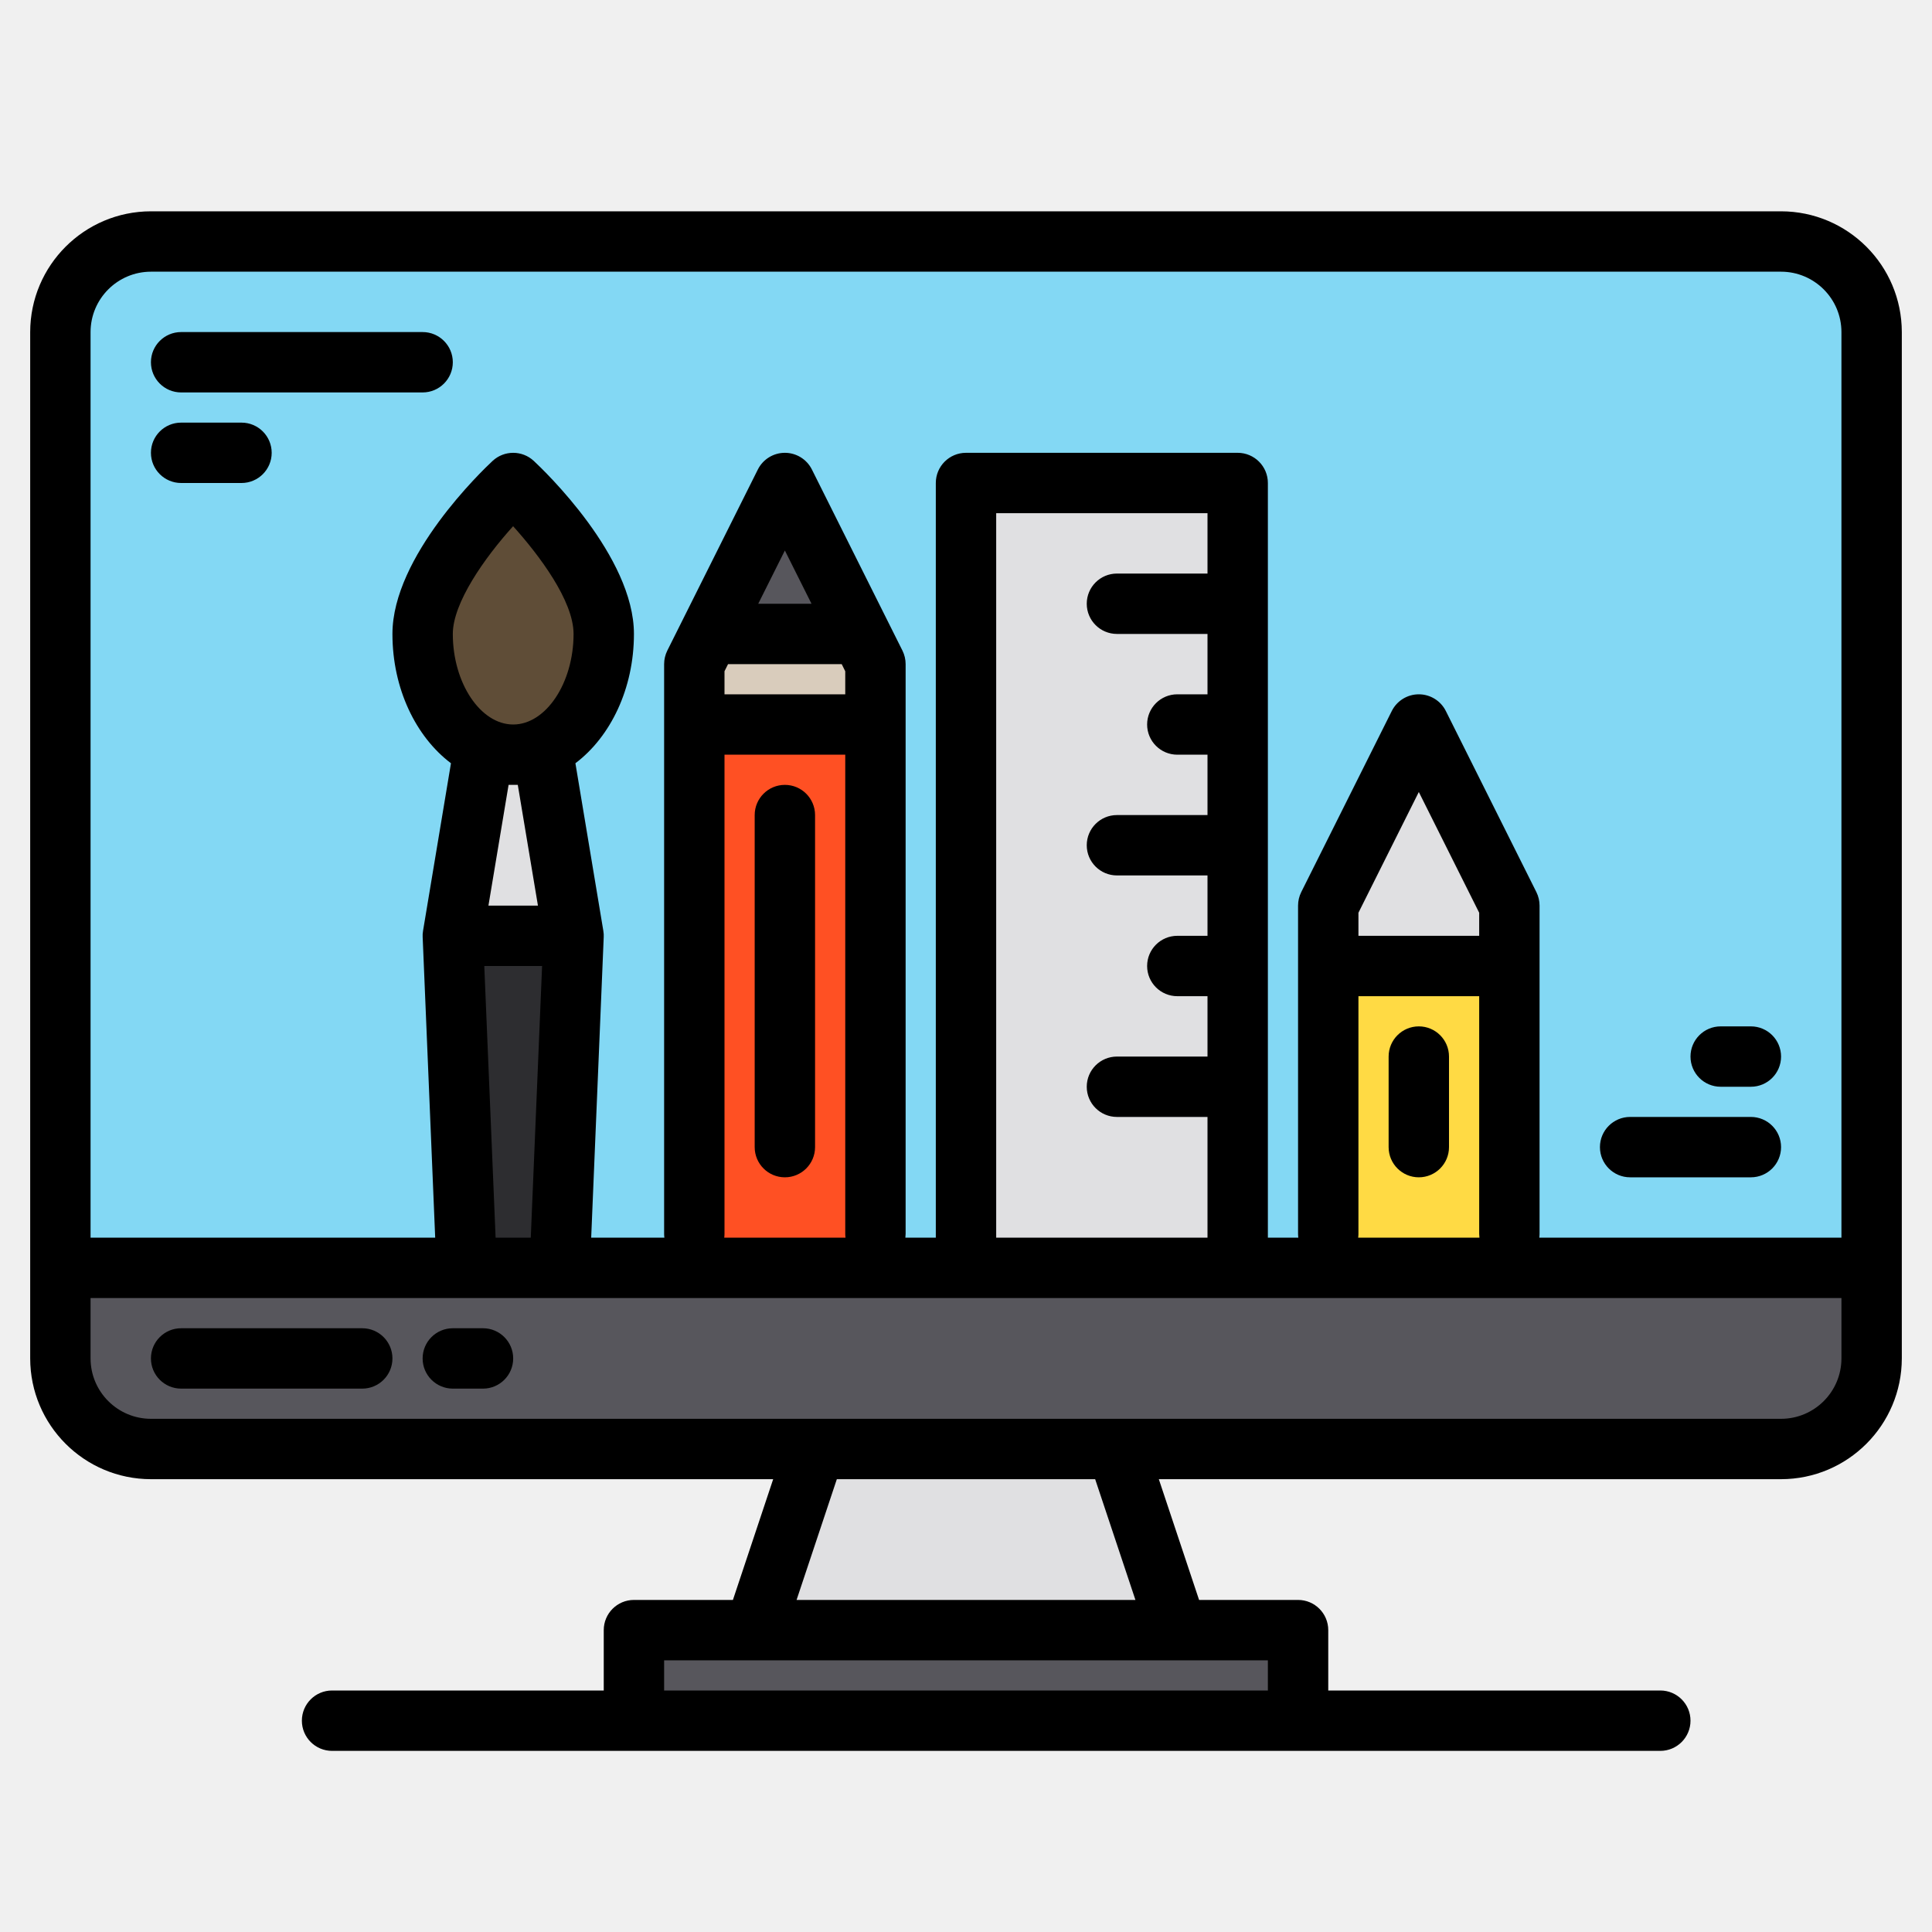
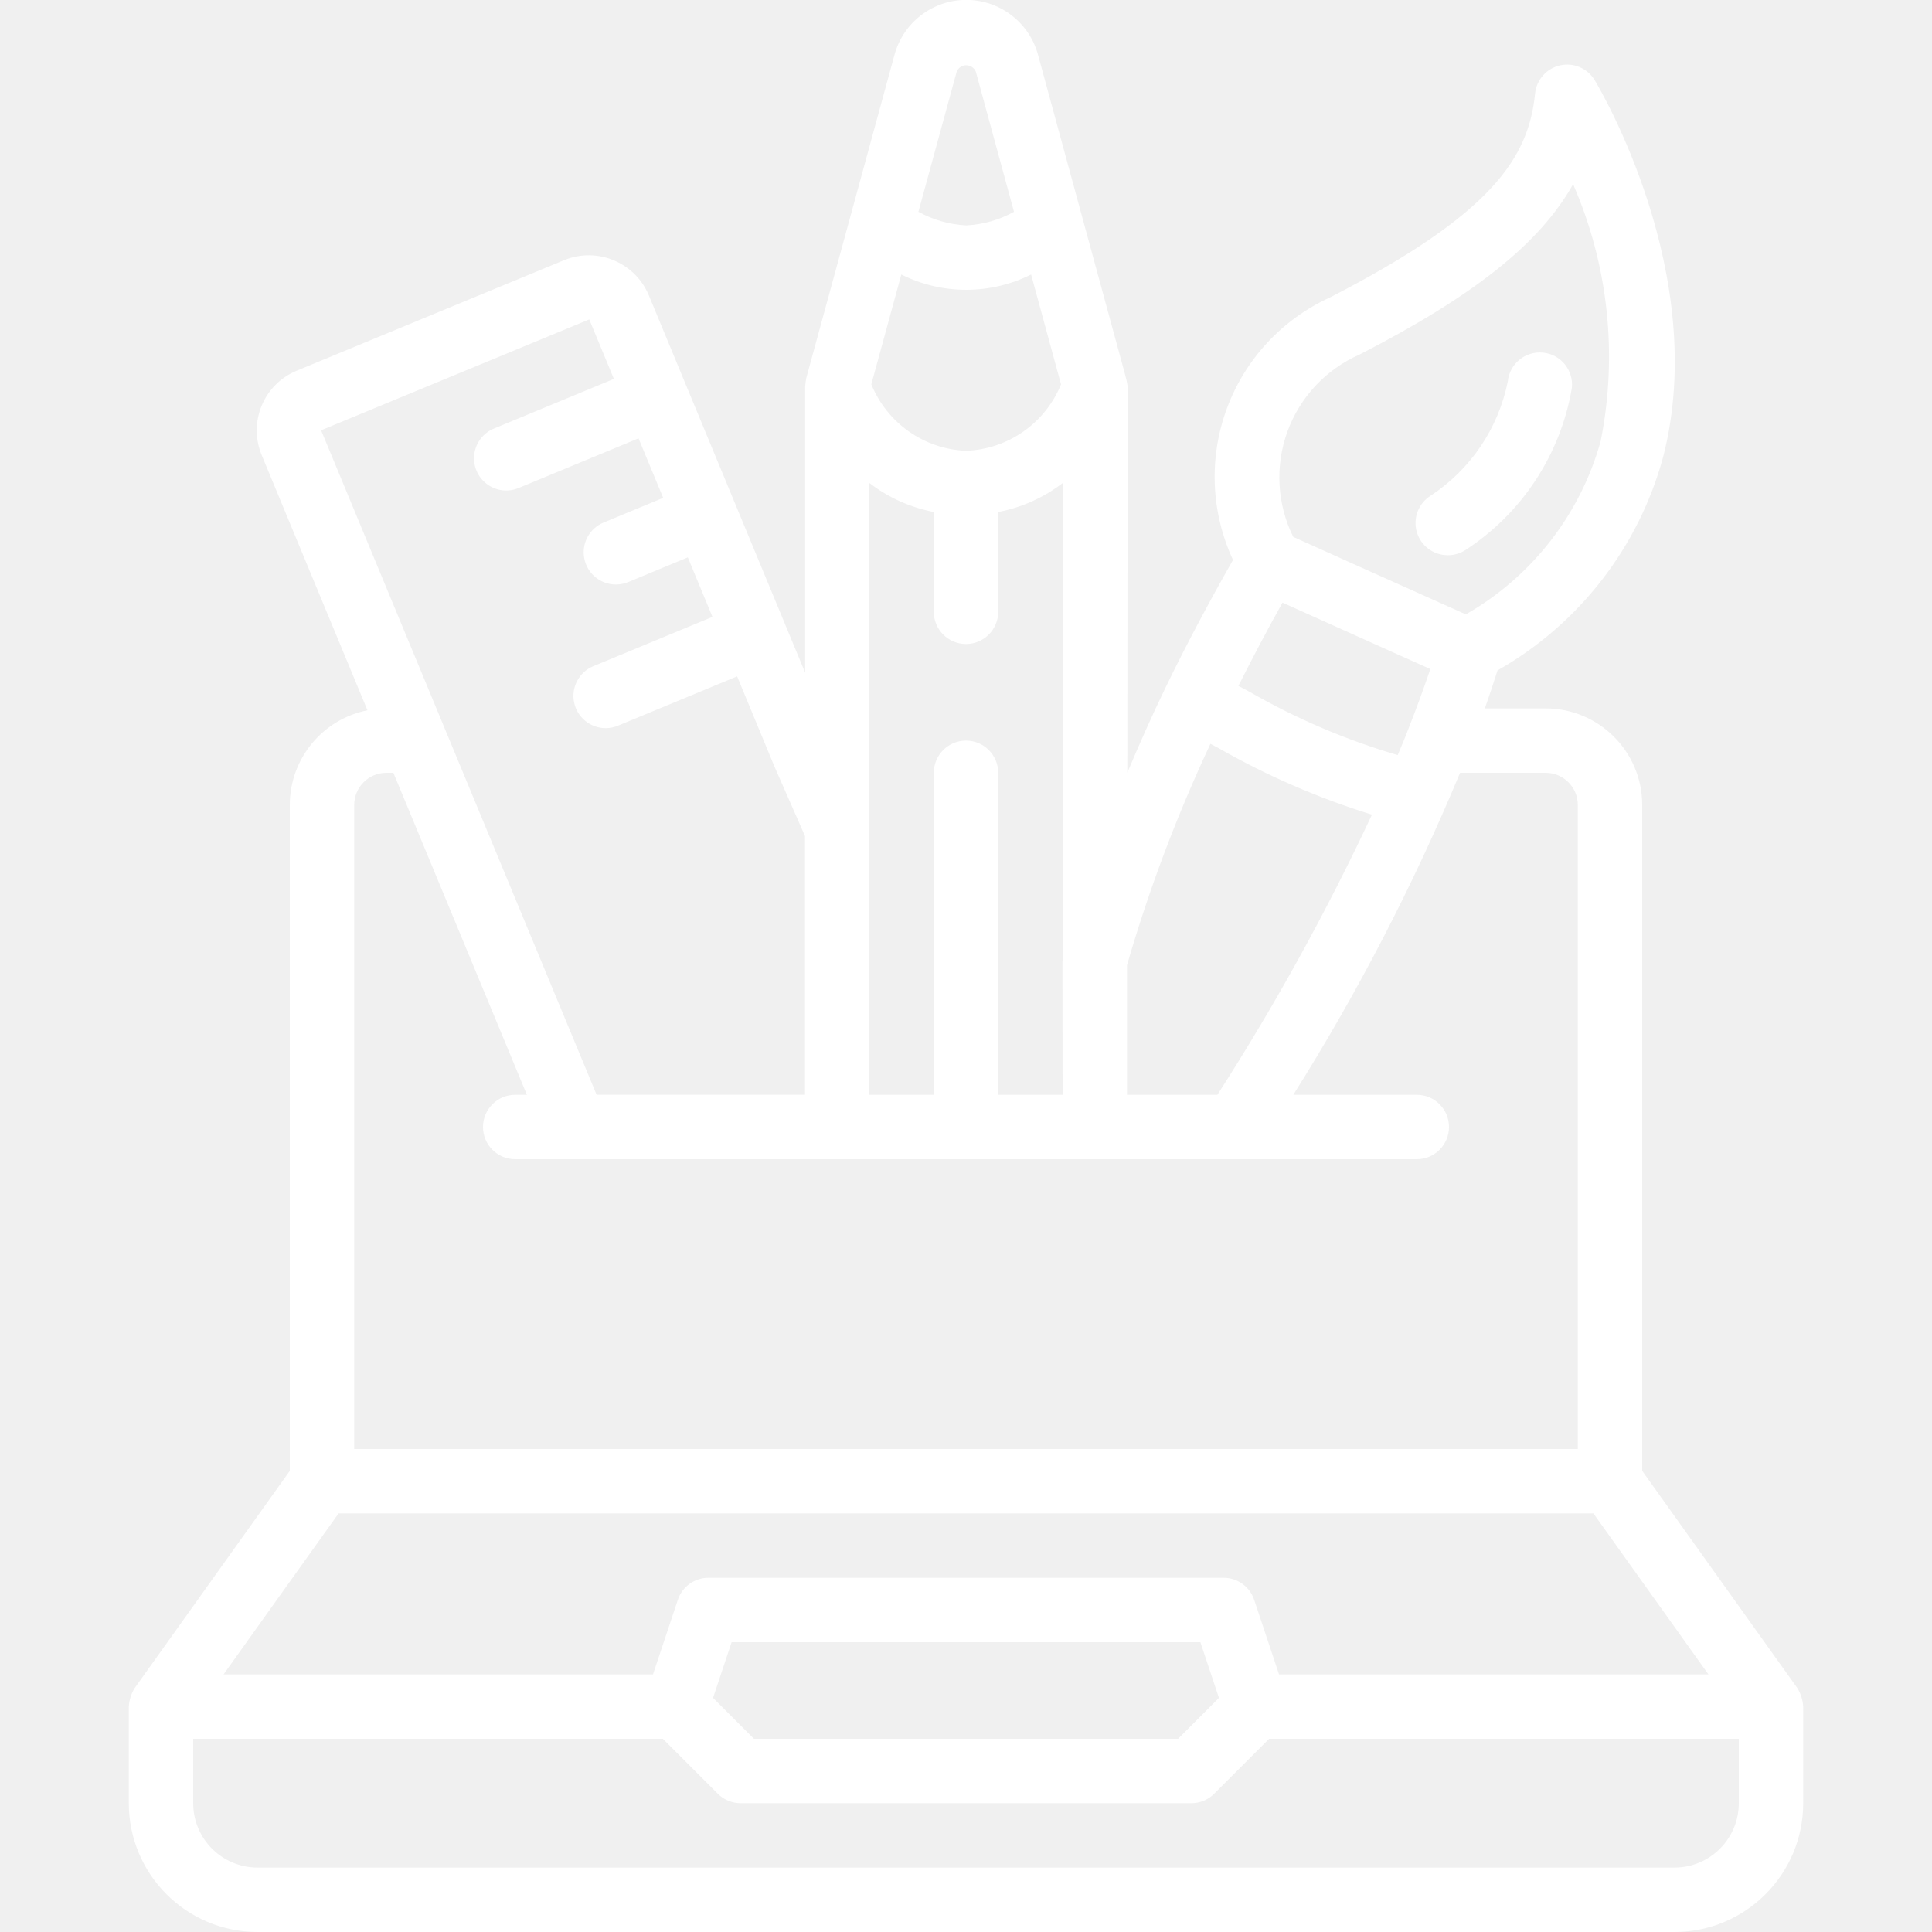
- <svg xmlns="http://www.w3.org/2000/svg" height="512" viewBox="0 0 512 512" width="512">
+ <svg xmlns="http://www.w3.org/2000/svg" version="1.1" width="512" height="512" x="0" y="0" viewBox="0 0 52 60" style="enable-background:new 0 0 512 512" xml:space="preserve" class="">
  <g>
-     <g>
-       <g>
-         <path d="m496 336v24a24.006 24.006 0 0 1 -24 24h-432a24.006 24.006 0 0 1 -24-24v-24z" fill="#57565c" />
-         <path d="m496 88v248h-480v-248a24.006 24.006 0 0 1 24-24h432a24.006 24.006 0 0 1 24 24z" fill="#83d8f4" />
-         <path d="m312 432h-112l16-48h80z" fill="#e0e0e2" />
-         <path d="m168 432h176v24h-176z" fill="#57565c" />
+     <g id="Page-1" fill="none" fill-rule="evenodd">
+       <g id="021---Designer" fill="rgb(0,0,0)" fill-rule="nonzero" transform="translate(0 -1)">
+         <path id="Shape" d="m0 57c0 2.209 1.791 4 4 4h44c2.209 0 4-1.791 4-4v-3c-.012-.206-.076-.406-.186-.581l-4.814-6.74v-20.679c0-1.657-1.343-3-3-3h-1.888c.141-.395.27-.788.395-1.181 2.527-1.434 4.377-3.816 5.141-6.619 1.469-5.677-1.977-11.469-2.125-11.713-.223-.368-.656-.552-1.075-.457-.419.095-.731.447-.775.875-.2 1.992-1.335 3.746-6.372 6.334-1.483.678-2.635 1.919-3.2 3.449-.565 1.53-.496 3.222.191 4.701-.756 1.332-1.462 2.656-2.082 3.938-.433.891-.826 1.781-1.2 2.67l.01-11.997c-.02-.135-.05-.269-.088-.4l-2.696-9.9c-.274-1.005-1.186-1.703-2.228-1.703s-1.954.698-2.228 1.703l-2.739 10.036c-.018.088-.03.177-.036.266v8.889l-4.867-11.747c-.437-1.004-1.594-1.478-2.61-1.068l-8.319 3.439c-1.021.425-1.505 1.595-1.083 2.617l3.286 7.927c-1.402.28-2.412 1.511-2.412 2.941v20.679l-4.814 6.74c-.11.175-.173.375-.186.581zm50 0c0 1.105-.895 2-2 2h-44c-1.105 0-2-.895-2-2v-2h14.586l1.707 1.707c.187.188.442.293.707.293h14c.265-0.0.52-.105.707-.293l1.707-1.707h14.586zm-24-2h-6.586l-1.27-1.27.577-1.73h14.558l.577 1.73-1.27 1.27zm9.829-35.285 1.572.707c1.008.454 2.024.912 3.019 1.356-.209.617-.437 1.239-.682 1.86-.1.269-.219.541-.331.812-1.612-.472-3.162-1.135-4.617-1.974-.112-.06-.22-.115-.33-.175.429-.852.88-1.713 1.369-2.586zm2.386-7.7c3.514-1.806 5.594-3.43 6.639-5.295 1.095 2.512 1.393 5.299.855 7.986-.634 2.272-2.139 4.203-4.187 5.374-1.106-.494-2.209-.989-3.3-1.48l-2.06-.927c-.503-1.019-.568-2.199-.181-3.268.388-1.068 1.194-1.932 2.234-2.391zm-4.624 12.085c.084.045.167.087.252.133 1.508.861 3.105 1.554 4.764 2.067-1.404 3.004-3.007 5.911-4.8 8.7h-2.807v-4.027c.683-2.355 1.549-4.653 2.591-6.873zm-6.591 10.9v-10c0-.552-.448-1-1-1s-1 .448-1 1v10h-2v-19c.587.452 1.272.76 2 .9v3.1c0 .552.448 1 1 1s1-.448 1-1v-3.1c.733-.14 1.422-.45 2.012-.906l-.012 14.833c0 .011-.005.024-.005.035v.022l.005 4.116zm1.951-22.063c-.492 1.206-1.644 2.013-2.946 2.063-1.302-.05-2.454-.858-2.945-2.065l.931-3.41c1.269.633 2.762.633 4.031 0zm-2.645-9.709 1.185 4.35c-.456.252-.964.396-1.485.422-.52-.026-1.028-.171-1.484-.423l1.188-4.349c.049-.122.167-.202.298-.202s.249.08.298.202zm-12.006 7.692.765 1.847-3.7 1.532c-.34.13-.583.434-.634.794-.051.361.098.72.389.939.291.219.678.262 1.01.113l3.7-1.532.766 1.848-1.852.767c-.441.183-.692.652-.598 1.12.093.468.505.805.982.804.131-0.0.261-.026.382-.076l1.851-.767.765 1.848-3.7 1.532c-.441.183-.692.652-.598 1.12.093.468.505.805.982.804.131-0.0.261-.026.382-.076l3.7-1.532 1.159 2.8.949 2.16v8.034h-6.472l-8.556-20.636zm-7.3 15.08c0-.552.448-1 1-1h.217l4.146 10h-.363c-.552 0-1 .448-1 1s.448 1 1 1h28c.552 0 1-.448 1-1s-.448-1-1-1h-3.835c2.003-3.182 3.735-6.527 5.178-10h2.657c.552 0 1 .448 1 1v20h-38zm-.485 22h38.97l3.572 5h-13.336l-.772-2.316c-.136-.409-.518-.684-.949-.684h-16c-.431-0-.813.275-.949.684l-.772 2.316h-13.336z" fill="#ffffff" data-original="#000000" style="" class="" />
+         <path id="Shape" d="m40.967 18.243c.188-0.0.373-.054.532-.154 1.763-1.142 2.966-2.972 3.317-5.043.055-.55-.345-1.04-.895-1.095s-1.04.345-1.095.895c-.293 1.457-1.157 2.736-2.4 3.551-.376.238-.55.696-.426 1.124s.516.722.962.721z" fill="#ffffff" data-original="#000000" style="" class="" />
      </g>
-       <g>
-         <path d="m256 336v-208h72v208" fill="#e0e0e2" />
-         <path d="m184 192h48v143h-48z" fill="#ff5023" />
-         <path d="m232 176v16h-48v-16l4-8h40z" fill="#d9ccbc" />
-         <path d="m228 168h-40l20-40z" fill="#57565c" />
-         <path d="m352 256h48v80h-48z" fill="#ffda44" />
-         <path d="m400 240v16h-48v-16l24-48z" fill="#e0e0e2" />
-         <path d="m160 168c0 17.673-10.745 32-24 32s-24-14.327-24-32 24-40 24-40 24 22.327 24 40z" fill="#5f4d37" />
-         <path d="m152 248h-32l8-48h16z" fill="#e0e0e2" />
-         <path d="m123.667 336-3.667-88h32l-3.667 88" fill="#2d2d30" />
-       </g>
-     </g>
-     <g>
-       <path d="m472 56h-432a32.042 32.042 0 0 0 -32 32v272a32.042 32.042 0 0 0 32 32h164.9l-10.67 32h-26.23a8 8 0 0 0 -8 8v16h-72a8 8 0 0 0 0 16h352a8 8 0 0 0 0-16h-88v-16a8 8 0 0 0 -8-8h-26.23l-10.67-32h164.9a32.042 32.042 0 0 0 32-32v-272a32.042 32.042 0 0 0 -32-32zm-136 384v8h-160v-8zm-124.9-16 10.67-32h68.46l10.67 32zm276.9-64a16.021 16.021 0 0 1 -16 16h-432a16.021 16.021 0 0 1 -16-16v-16h464zm-344.34-104-3 72h-9.32l-3-72zm-14.22-16 5.34-32h2.44l5.34 32zm6.56-48c-8.67 0-16-10.99-16-24 0-8.21 8.38-20.14 15.98-28.55 6.85 7.6 16.02 19.75 16.02 28.55 0 13.01-7.33 24-16 24zm87.06-16 .94 1.89v6.11h-32v-6.11l.94-1.89zm-22.12-16 7.06-14.11 7.06 14.11zm23.06 40v127a8.258 8.258 0 0 0 .07 1h-32.14a8.258 8.258 0 0 0 .07-1v-127zm72-32h24v16h-8a8 8 0 0 0 0 16h8v16h-24a8 8 0 0 0 0 16h24v16h-8a8 8 0 0 0 0 16h8v16h-24a8 8 0 0 0 0 16h24v32h-56v-192h56v16h-24a8 8 0 0 0 0 16zm96 96v63a8.258 8.258 0 0 0 .07 1h-32.14a8.258 8.258 0 0 0 .07-1v-63zm-32-16v-6.11l16-32 16 32v6.11zm128 80h-80.07a8.258 8.258 0 0 0 .07-1v-87a8.081 8.081 0 0 0 -.84-3.58l-24-48a8.009 8.009 0 0 0 -14.32 0l-24 48a8.081 8.081 0 0 0 -.84 3.58v87a8.258 8.258 0 0 0 .07 1h-8.07v-200a8 8 0 0 0 -8-8h-72a8 8 0 0 0 -8 8v200h-8.07a8.258 8.258 0 0 0 .07-1v-151a8.081 8.081 0 0 0 -.84-3.58l-24-48a8.009 8.009 0 0 0 -14.32 0l-24 48a8.081 8.081 0 0 0 -.84 3.58v151a8.258 8.258 0 0 0 .07 1h-19.4l3.32-79.67c.01-.18 0-.36 0-.55v-.24a8.013 8.013 0 0 0 -.1-.84v-.02l-7.4-44.41c9.29-7.01 15.51-19.75 15.51-34.27 0-20.56-23.83-43.33-26.55-45.86a8.017 8.017 0 0 0 -10.9 0c-2.72 2.53-26.55 25.3-26.55 45.86 0 14.52 6.22 27.26 15.51 34.27l-7.4 44.41v.02a8.013 8.013 0 0 0 -.1.84v.24c0 .19-.01.37 0 .55l3.32 79.67h-91.33v-240a16.021 16.021 0 0 1 16-16h432a16.021 16.021 0 0 1 16 16z" />
-       <path d="m96 352h-48a8 8 0 0 0 0 16h48a8 8 0 0 0 0-16z" />
-       <path d="m128 352h-8a8 8 0 0 0 0 16h8a8 8 0 0 0 0-16z" />
-       <path d="m208 208a8 8 0 0 0 -8 8v88a8 8 0 0 0 16 0v-88a8 8 0 0 0 -8-8z" />
-       <path d="m376 272a8 8 0 0 0 -8 8v24a8 8 0 0 0 16 0v-24a8 8 0 0 0 -8-8z" />
-       <path d="m48 104h64a8 8 0 0 0 0-16h-64a8 8 0 0 0 0 16z" />
-       <path d="m48 128h16a8 8 0 0 0 0-16h-16a8 8 0 0 0 0 16z" />
-       <path d="m432 312h32a8 8 0 0 0 0-16h-32a8 8 0 0 0 0 16z" />
-       <path d="m456 288h8a8 8 0 0 0 0-16h-8a8 8 0 0 0 0 16z" />
    </g>
  </g>
</svg>
